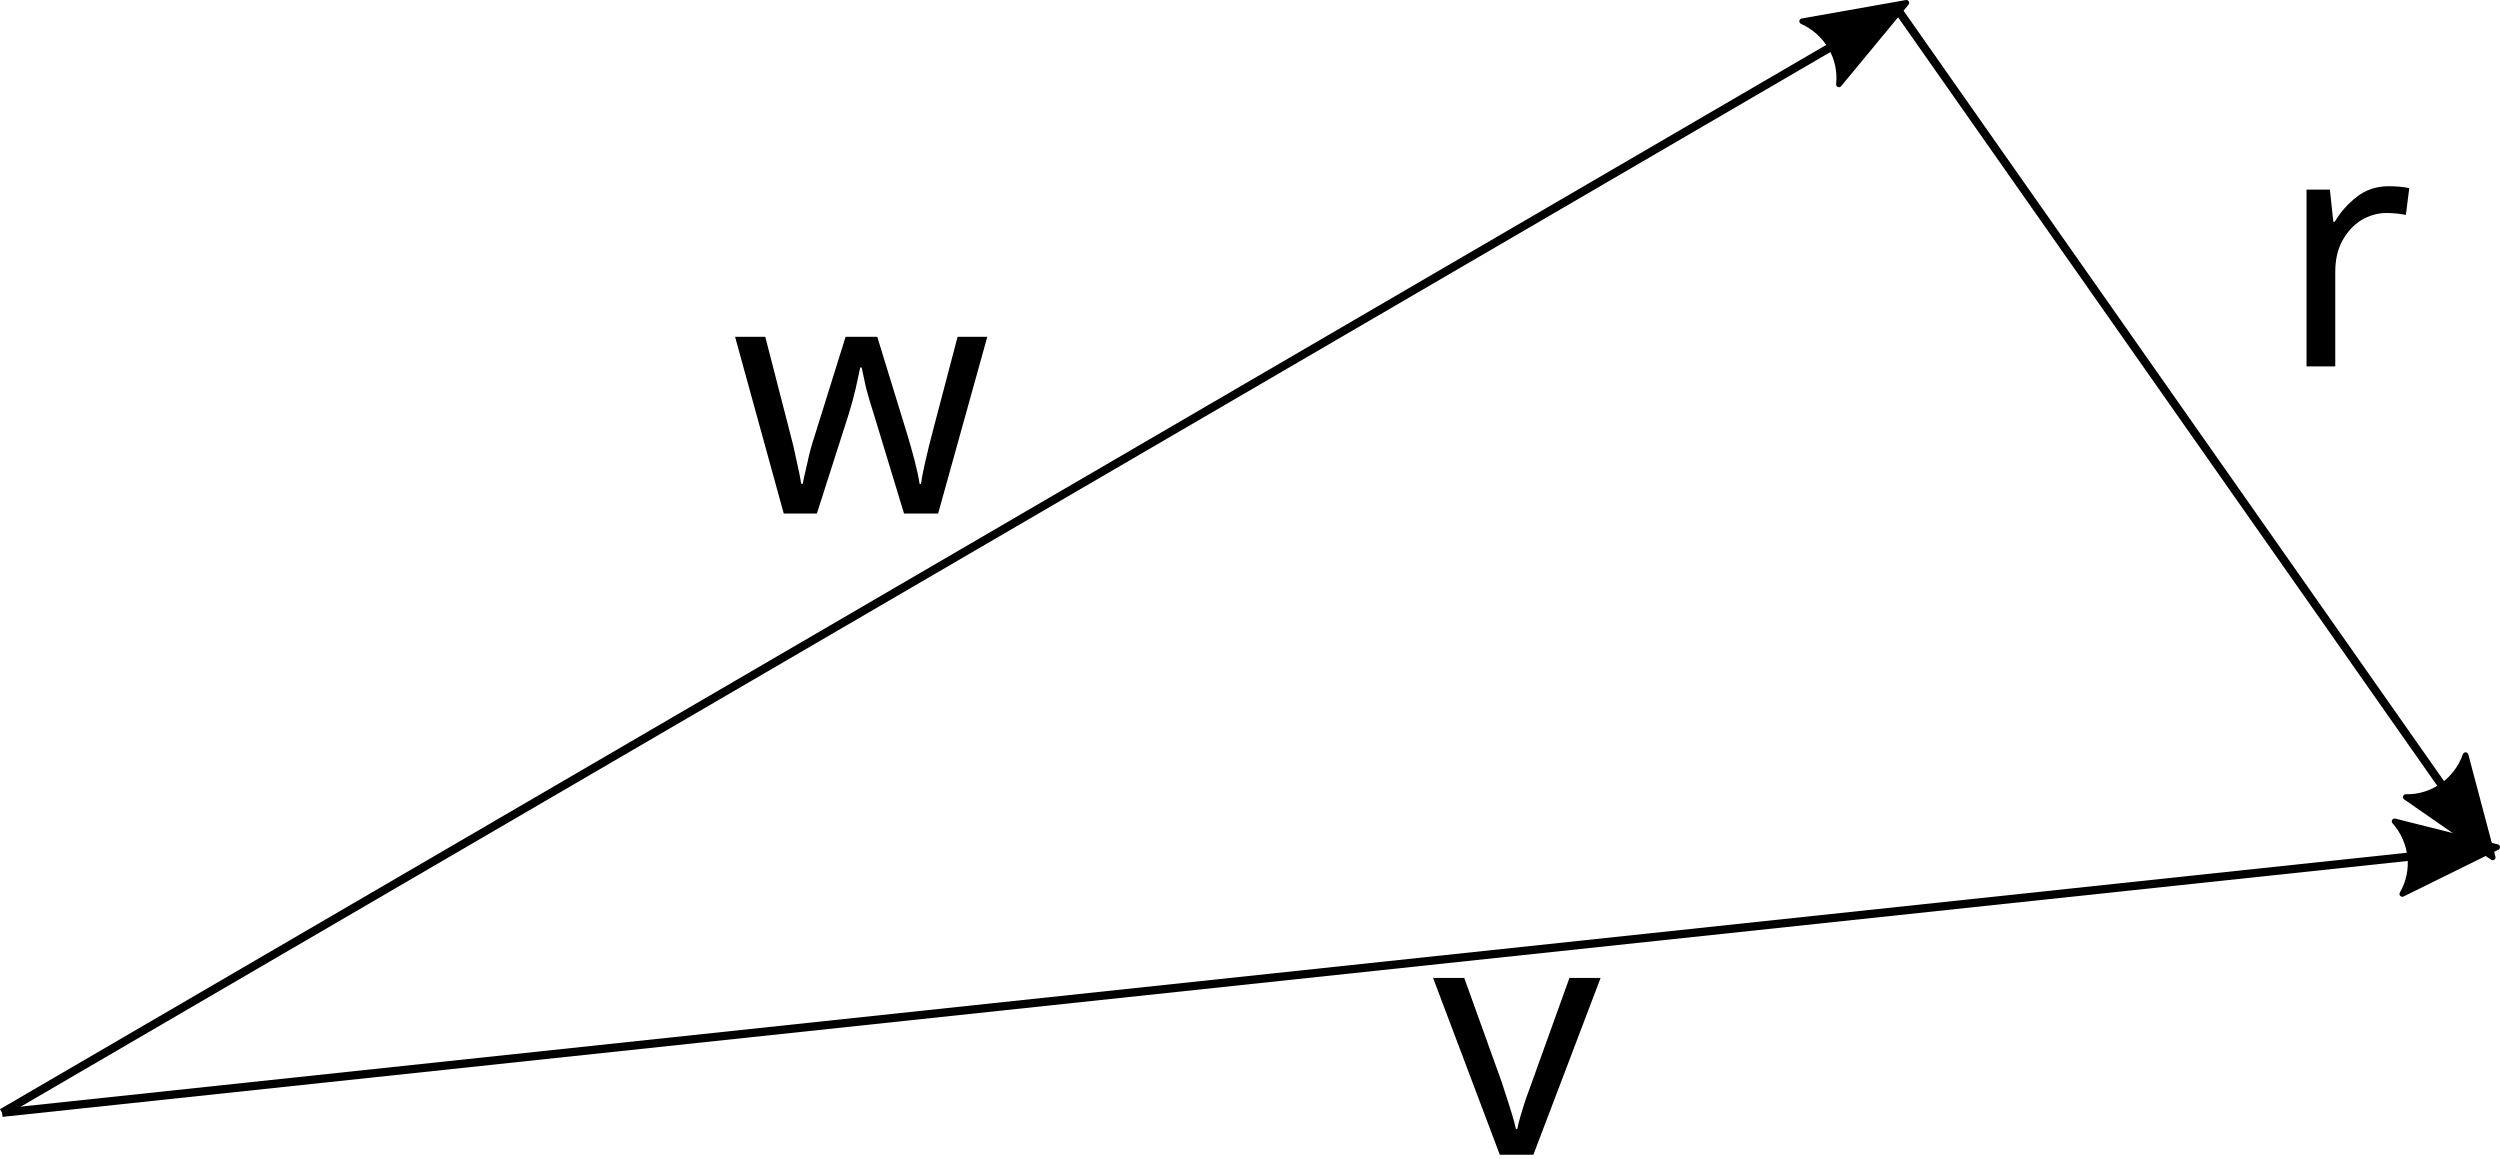
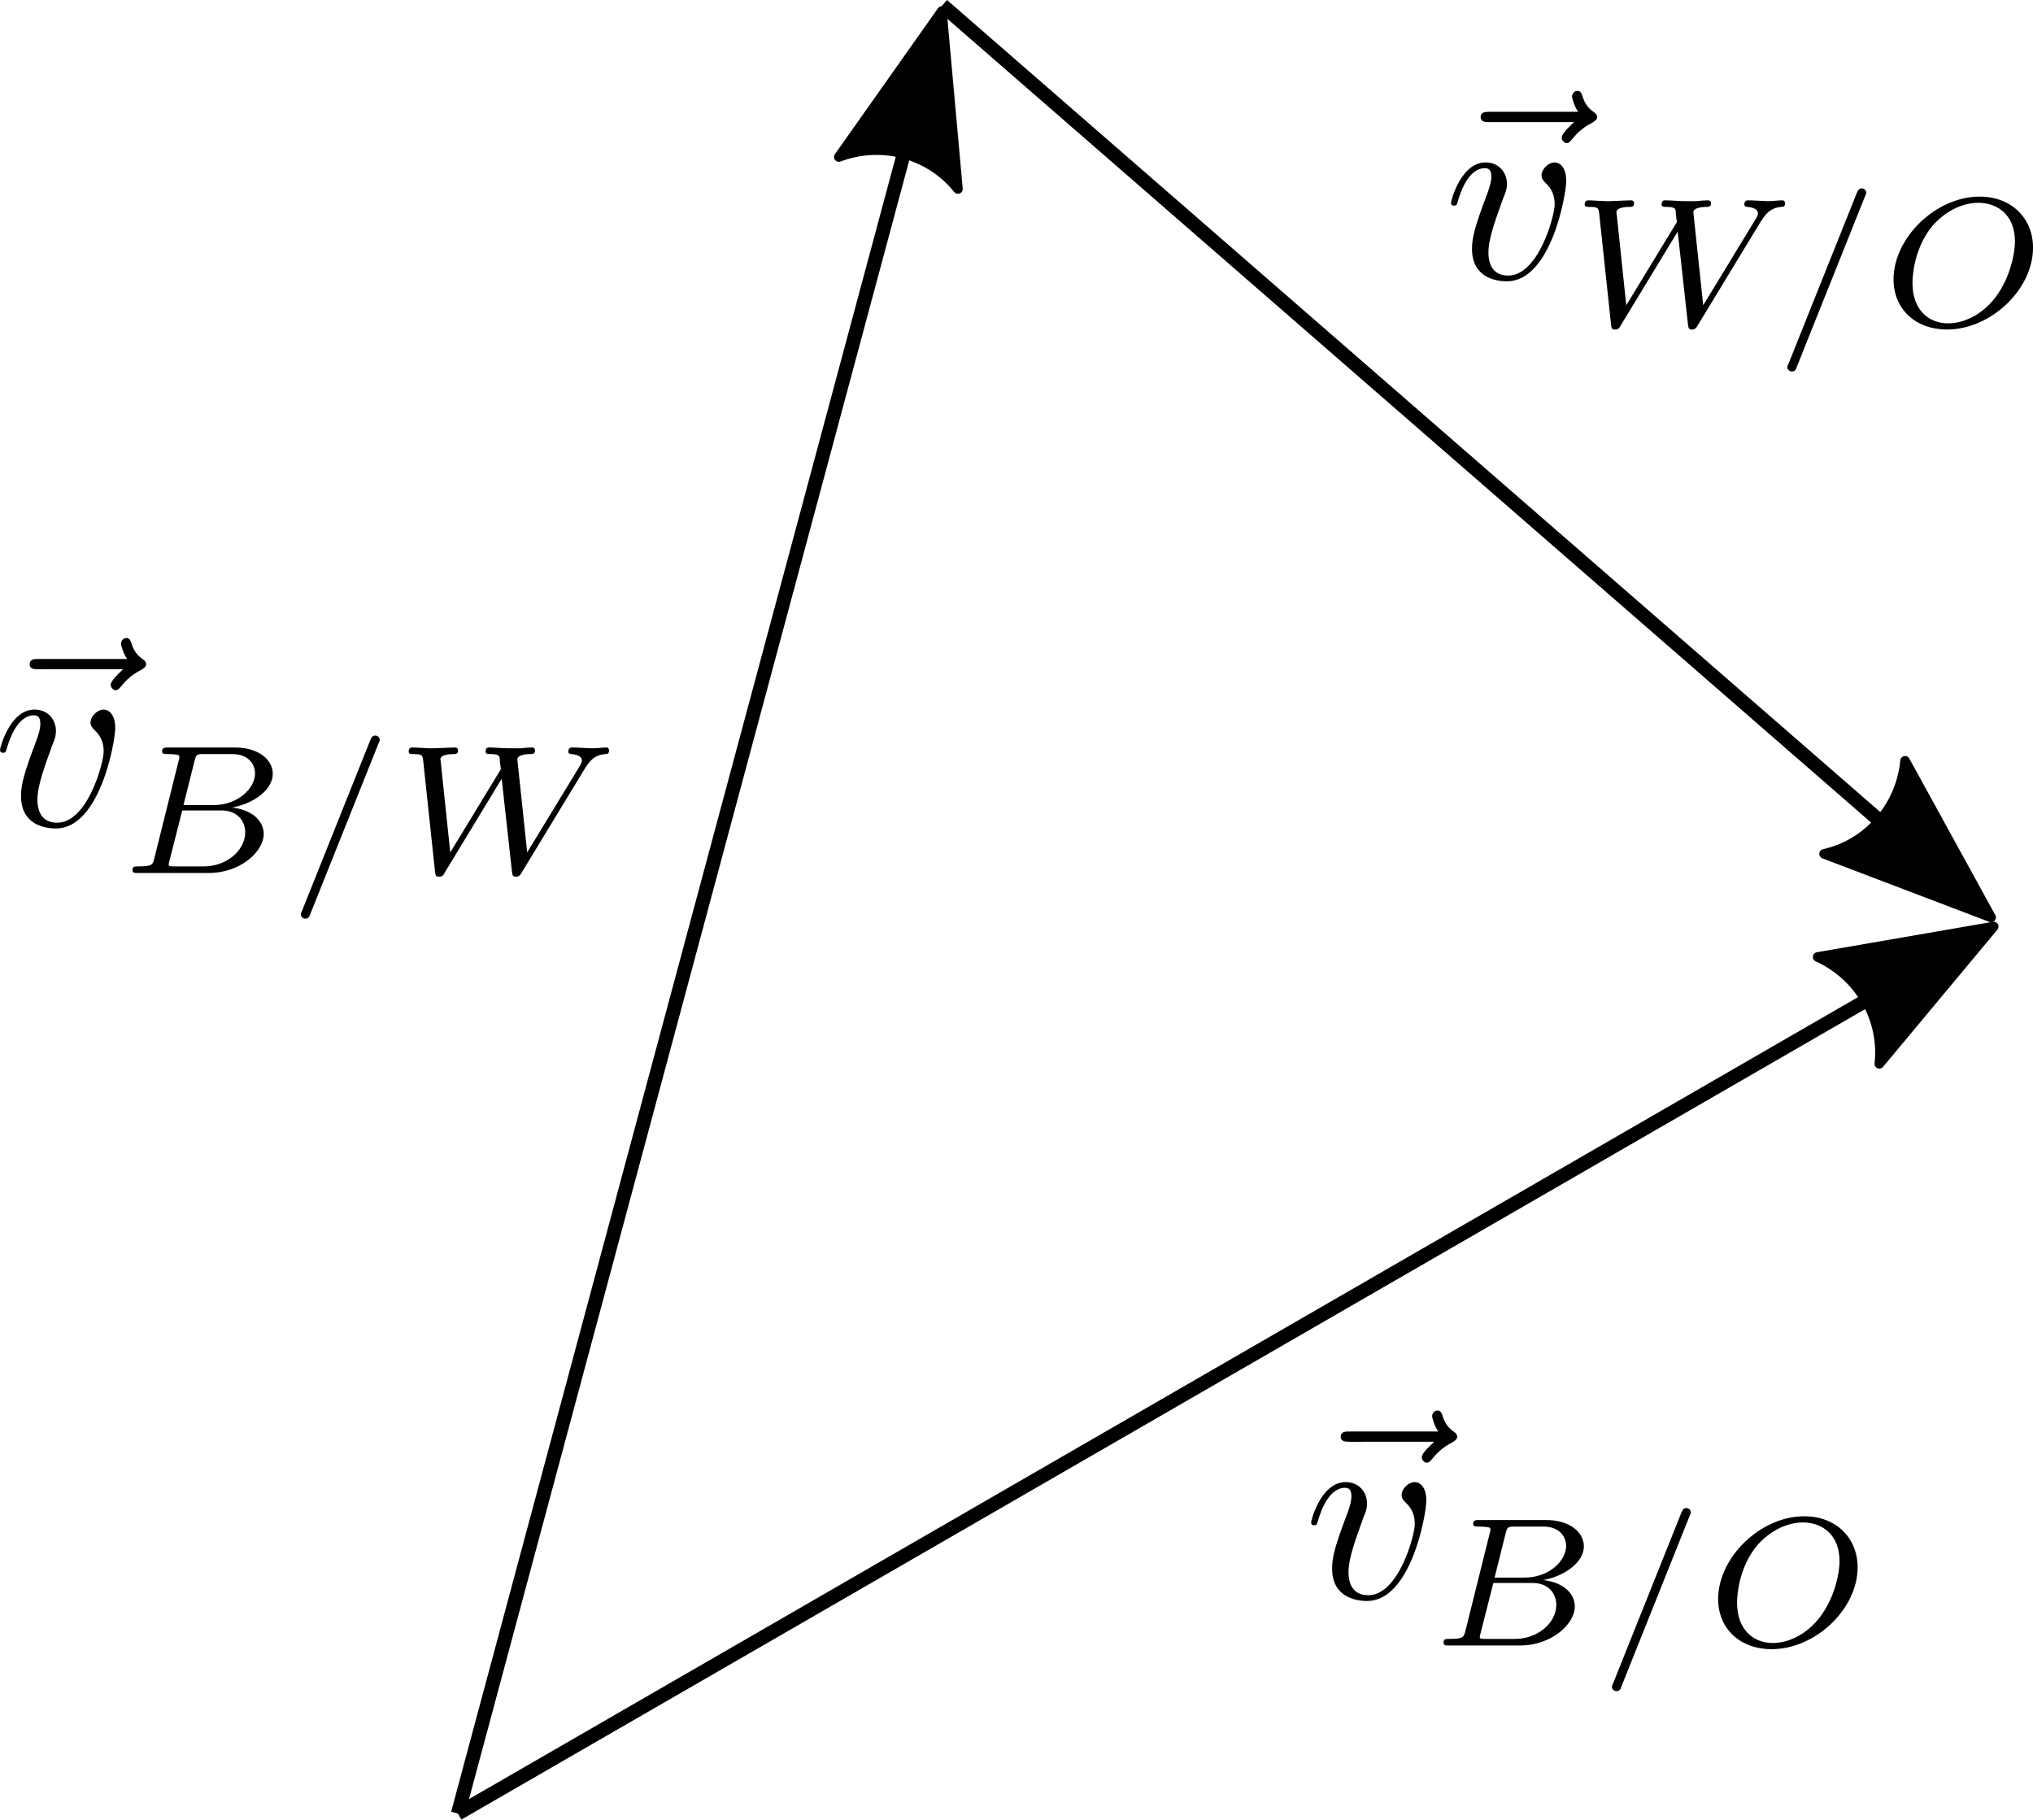
- <svg xmlns="http://www.w3.org/2000/svg" width="80.221mm" height="37.171mm" viewBox="0 0 80.221 37.171" version="1.1" id="svg8">
+ <svg xmlns="http://www.w3.org/2000/svg" xmlns:xlink="http://www.w3.org/1999/xlink" width="38.602mm" height="34.549mm" viewBox="0 0 38.602 34.549" version="1.1" id="svg8">
  <defs id="defs2">
-     <marker orient="auto" refY="0" refX="0" id="marker4731" style="overflow:visible">
-       <path id="path4729" style="fill:#000000;fill-opacity:1;fill-rule:evenodd;stroke:#000000;stroke-width:0.625;stroke-linejoin:round;stroke-opacity:1" d="M 8.719,4.034 -2.207,0.016 8.719,-4.002 c -1.745,2.372 -1.735,5.617 -6e-7,8.035 z" transform="matrix(-1.1,0,0,-1.1,-1.1,0)" />
+     <marker style="overflow:visible" id="marker1143" refX="0" refY="0" orient="auto">
+       <path transform="matrix(-1.1,0,0,-1.1,-1.1,0)" d="M 8.719,4.034 -2.207,0.016 8.719,-4.002 c -1.745,2.372 -1.735,5.617 -6e-7,8.035 z" style="fill:#000000;fill-opacity:1;fill-rule:evenodd;stroke:#000000;stroke-width:0.625;stroke-linejoin:round;stroke-opacity:1" id="path1141" />
    </marker>
-     <marker style="overflow:visible" id="marker4679" refX="0" refY="0" orient="auto">
-       <path transform="matrix(-1.1,0,0,-1.1,-1.1,0)" d="M 8.719,4.034 -2.207,0.016 8.719,-4.002 c -1.745,2.372 -1.735,5.617 -6e-7,8.035 z" style="fill:#000000;fill-opacity:1;fill-rule:evenodd;stroke:#000000;stroke-width:0.625;stroke-linejoin:round;stroke-opacity:1" id="path4677" />
+     <marker style="overflow:visible" id="marker1133" refX="0" refY="0" orient="auto">
+       <path transform="matrix(-1.1,0,0,-1.1,-1.1,0)" d="M 8.719,4.034 -2.207,0.016 8.719,-4.002 c -1.745,2.372 -1.735,5.617 -6e-7,8.035 z" style="fill:#000000;fill-opacity:1;fill-rule:evenodd;stroke:#000000;stroke-width:0.625;stroke-linejoin:round;stroke-opacity:1" id="path1131" />
    </marker>
-     <marker orient="auto" refY="0" refX="0" id="Arrow2Lend" style="overflow:visible">
-       <path id="path4294" style="fill:#000000;fill-opacity:1;fill-rule:evenodd;stroke:#000000;stroke-width:0.625;stroke-linejoin:round;stroke-opacity:1" d="M 8.719,4.034 -2.207,0.016 8.719,-4.002 c -1.745,2.372 -1.735,5.617 -6e-7,8.035 z" transform="matrix(-1.1,0,0,-1.1,-1.1,0)" />
+     <marker style="overflow:visible" id="marker1123" refX="0" refY="0" orient="auto">
+       <path transform="matrix(-1.1,0,0,-1.1,-1.1,0)" d="M 8.719,4.034 -2.207,0.016 8.719,-4.002 c -1.745,2.372 -1.735,5.617 -6e-7,8.035 z" style="fill:#000000;fill-opacity:1;fill-rule:evenodd;stroke:#000000;stroke-width:0.625;stroke-linejoin:round;stroke-opacity:1" id="path1121" />
    </marker>
+     <g id="g502">
+       <symbol overflow="visible" id="symbol3102">
+         <path style="stroke:none" d="" id="path1427" />
+       </symbol>
+       <symbol overflow="visible" id="symbol4120">
+         <path style="stroke:none" d="M 4.609,-3.375 C 4.656,-3.594 4.75,-3.969 4.75,-4.031 c 0,-0.172 -0.141,-0.266 -0.281,-0.266 -0.125,0 -0.297,0.078 -0.375,0.281 -0.031,0.062 -0.5,1.969 -0.562,2.234 C 3.453,-1.484 3.438,-1.312 3.438,-1.125 c 0,0.109 0,0.125 0.016,0.172 -0.234,0.531 -0.531,0.844 -0.922,0.844 -0.797,0 -0.797,-0.734 -0.797,-0.906 0,-0.312 0.047,-0.703 0.516,-1.938 0.109,-0.297 0.172,-0.438 0.172,-0.641 0,-0.438 -0.328,-0.812 -0.812,-0.812 -0.953,0 -1.312,1.453 -1.312,1.531 0,0.109 0.094,0.109 0.109,0.109 0.109,0 0.109,-0.031 0.156,-0.188 C 0.844,-3.875 1.219,-4.188 1.578,-4.188 c 0.094,0 0.25,0.016 0.25,0.328 0,0.25 -0.109,0.531 -0.188,0.703 -0.438,1.172 -0.547,1.625 -0.547,2.016 0,0.906 0.656,1.25 1.406,1.25 0.172,0 0.641,0 1.031,-0.703 0.266,0.641 0.953,0.703 1.25,0.703 0.75,0 1.188,-0.625 1.453,-1.219 0.328,-0.781 0.656,-2.125 0.656,-2.594 0,-0.547 -0.266,-0.703 -0.438,-0.703 -0.25,0 -0.5,0.266 -0.5,0.484 0,0.125 0.062,0.188 0.141,0.266 0.109,0.109 0.359,0.359 0.359,0.844 0,0.344 -0.281,1.312 -0.547,1.828 -0.25,0.531 -0.609,0.875 -1.094,0.875 -0.469,0 -0.734,-0.297 -0.734,-0.875 0,-0.266 0.062,-0.578 0.109,-0.719 z m 0,0" id="path6240" />
+       </symbol>
+       <symbol overflow="visible" id="symbol9032">
+         <path style="stroke:none" d="m 4.672,-3.703 c 0,-0.547 -0.266,-0.703 -0.438,-0.703 -0.25,0 -0.5,0.266 -0.5,0.484 0,0.125 0.047,0.188 0.156,0.297 0.219,0.203 0.344,0.453 0.344,0.812 0,0.422 -0.609,2.703 -1.766,2.703 -0.516,0 -0.75,-0.344 -0.75,-0.875 0,-0.547 0.281,-1.281 0.578,-2.109 0.078,-0.172 0.125,-0.312 0.125,-0.5 0,-0.438 -0.312,-0.812 -0.812,-0.812 -0.938,0 -1.312,1.453 -1.312,1.531 0,0.109 0.094,0.109 0.109,0.109 0.109,0 0.109,-0.031 0.156,-0.188 0.297,-1 0.719,-1.234 1.016,-1.234 0.078,0 0.25,0 0.25,0.312 0,0.25 -0.109,0.531 -0.172,0.703 -0.438,1.156 -0.562,1.609 -0.562,2.047 0,1.078 0.875,1.234 1.328,1.234 1.672,0 2.25,-3.297 2.25,-3.812 z m 0,0" id="path3684" />
+       </symbol>
+       <symbol overflow="visible" id="symbol8930">
+         <path style="stroke:none" d="m 0.875,-0.594 c -0.031,0.156 -0.094,0.391 -0.094,0.438 0,0.172 0.141,0.266 0.297,0.266 0.125,0 0.297,-0.078 0.375,-0.281 C 1.469,-0.203 1.797,-1.562 1.844,-1.75 c 0.078,-0.328 0.266,-1.016 0.312,-1.297 0.047,-0.125 0.328,-0.594 0.562,-0.812 0.078,-0.062 0.375,-0.328 0.797,-0.328 0.266,0 0.406,0.125 0.422,0.125 -0.297,0.047 -0.516,0.281 -0.516,0.547 0,0.156 0.109,0.344 0.375,0.344 0.266,0 0.547,-0.234 0.547,-0.594 0,-0.344 -0.312,-0.641 -0.828,-0.641 C 2.875,-4.406 2.438,-3.922 2.25,-3.641 2.156,-4.094 1.797,-4.406 1.328,-4.406 0.875,-4.406 0.688,-4.016 0.594,-3.844 0.422,-3.5 0.297,-2.906 0.297,-2.875 c 0,0.109 0.094,0.109 0.109,0.109 0.109,0 0.109,-0.016 0.172,-0.234 0.172,-0.703 0.375,-1.188 0.734,-1.188 0.156,0 0.297,0.078 0.297,0.453 0,0.219 -0.031,0.328 -0.156,0.844 z m 0,0" id="path8040" />
+       </symbol>
+     </g>
+     <g id="g717">
+       <symbol id="symbol7288" overflow="visible">
+         <path id="path6652" d="" style="stroke:none" />
+       </symbol>
+       <symbol id="symbol359" overflow="visible">
+         <path id="path3353" d="m 5.359,-5.938 c -0.141,0.141 -0.469,0.422 -0.469,0.594 0,0.094 0.094,0.203 0.188,0.203 0.094,0 0.141,-0.078 0.203,-0.141 C 5.391,-5.422 5.625,-5.703 6.062,-5.922 6.125,-5.969 6.234,-6.016 6.234,-6.125 6.234,-6.234 6.156,-6.281 6.094,-6.328 5.875,-6.484 5.766,-6.656 5.688,-6.891 5.656,-6.984 5.625,-7.125 5.484,-7.125 c -0.141,0 -0.203,0.141 -0.203,0.219 0,0.047 0.078,0.359 0.234,0.578 H 2.156 c -0.156,0 -0.344,0 -0.344,0.203 0,0.188 0.188,0.188 0.344,0.188 z m 0,0" style="stroke:none" />
+       </symbol>
+       <symbol id="symbol7456" overflow="visible">
+         <path id="path1197" d="m 4.672,-3.703 c 0,-0.547 -0.266,-0.703 -0.438,-0.703 -0.25,0 -0.5,0.266 -0.5,0.484 0,0.125 0.047,0.188 0.156,0.297 0.219,0.203 0.344,0.453 0.344,0.812 0,0.422 -0.609,2.703 -1.766,2.703 -0.516,0 -0.75,-0.344 -0.75,-0.875 0,-0.547 0.281,-1.281 0.578,-2.109 0.078,-0.172 0.125,-0.312 0.125,-0.5 0,-0.438 -0.312,-0.812 -0.812,-0.812 -0.938,0 -1.312,1.453 -1.312,1.531 0,0.109 0.094,0.109 0.109,0.109 0.109,0 0.109,-0.031 0.156,-0.188 0.297,-1 0.719,-1.234 1.016,-1.234 0.078,0 0.25,0 0.25,0.312 0,0.25 -0.109,0.531 -0.172,0.703 -0.438,1.156 -0.562,1.609 -0.562,2.047 0,1.078 0.875,1.234 1.328,1.234 1.672,0 2.25,-3.297 2.25,-3.812 z m 0,0" style="stroke:none" />
+       </symbol>
+       <symbol id="symbol4455" overflow="visible">
+         <path id="path5117" d="" style="stroke:none" />
+       </symbol>
+       <symbol id="symbol1212" overflow="visible">
+         <path id="path7187" d="M 1.328,-0.547 C 1.266,-0.312 1.25,-0.25 0.703,-0.25 0.594,-0.25 0.5,-0.25 0.5,-0.109 0.5,0 0.578,0 0.703,0 H 3.406 c 1.172,0 2.078,-0.797 2.078,-1.484 0,-0.5 -0.453,-0.922 -1.203,-1 0.844,-0.156 1.547,-0.688 1.547,-1.281 0,-0.531 -0.531,-1 -1.438,-1 h -2.531 c -0.141,0 -0.234,0 -0.234,0.156 0,0.094 0.094,0.094 0.234,0.094 0,0 0.141,0 0.266,0.016 0.141,0.016 0.156,0.031 0.156,0.109 0,0 0,0.047 -0.031,0.141 z m 1.109,-2.031 0.422,-1.688 c 0.062,-0.219 0.062,-0.25 0.359,-0.25 h 1.062 c 0.703,0 0.875,0.469 0.875,0.734 0,0.562 -0.641,1.203 -1.578,1.203 z M 2.109,-0.25 C 1.891,-0.25 1.875,-0.266 1.875,-0.328 c 0,0 0,-0.031 0.031,-0.141 L 2.391,-2.375 H 3.875 c 0.641,0 0.906,0.438 0.906,0.828 0,0.703 -0.719,1.297 -1.562,1.297 z m 0,0" style="stroke:none" />
+       </symbol>
+       <symbol id="symbol4841" overflow="visible">
+         <path id="path1095" d="m 3.484,-4.922 c 0.047,-0.094 0.047,-0.109 0.047,-0.125 0,-0.109 -0.094,-0.172 -0.172,-0.172 -0.109,0 -0.141,0.078 -0.188,0.172 L 0.578,1.438 C 0.531,1.531 0.531,1.547 0.531,1.562 c 0,0.109 0.094,0.172 0.172,0.172 0.125,0 0.156,-0.078 0.188,-0.172 z m 0,0" style="stroke:none" />
+       </symbol>
+       <symbol id="symbol6358" overflow="visible">
+         <path id="path877" d="m 5.781,-2.969 c 0,-1.094 -0.797,-1.938 -2.031,-1.938 -1.656,0 -3.266,1.562 -3.266,3.141 0,1.125 0.828,1.906 2.031,1.906 1.656,0 3.266,-1.516 3.266,-3.109 z m -3.219,2.875 c -0.734,0 -1.359,-0.5 -1.359,-1.531 0,-0.359 0.094,-1.344 0.734,-2.141 0.469,-0.562 1.141,-0.906 1.766,-0.906 0.719,0 1.391,0.453 1.391,1.469 0,0.5 -0.219,1.531 -0.859,2.266 C 3.75,-0.375 3.109,-0.094 2.562,-0.094 Z m 0,0" style="stroke:none" />
+       </symbol>
+       <symbol id="symbol3174" overflow="visible">
+         <path id="path4696" d="m 7.219,-3.938 0.125,-0.188 C 7.484,-4.312 7.656,-4.484 8,-4.516 c 0.078,0 0.156,0 0.156,-0.141 0,-0.047 -0.031,-0.109 -0.094,-0.109 -0.156,0 -0.359,0.031 -0.531,0.031 -0.234,0 -0.547,-0.031 -0.766,-0.031 -0.047,0 -0.156,0 -0.156,0.156 0,0.094 0.094,0.094 0.125,0.094 0.156,0.016 0.391,0.062 0.391,0.25 0,0.078 -0.078,0.203 -0.109,0.25 l -1.969,3.234 -0.375,-3.531 c 0,-0.188 0.406,-0.203 0.484,-0.203 0.094,0 0.188,0 0.188,-0.141 0,-0.016 0,-0.109 -0.125,-0.109 -0.125,0 -0.297,0.016 -0.422,0.031 -0.141,0 -0.328,0 -0.469,0 -0.156,0 -0.562,-0.031 -0.719,-0.031 -0.047,0 -0.141,0 -0.141,0.156 0,0.094 0.078,0.094 0.172,0.094 0.297,0 0.344,0.062 0.359,0.125 0,0.047 0.016,0.234 0.047,0.453 L 2.125,-0.781 1.766,-4.203 C 1.766,-4.234 1.75,-4.297 1.75,-4.312 c 0,-0.203 0.438,-0.203 0.484,-0.203 0.094,0 0.188,0 0.188,-0.141 0,-0.031 -0.016,-0.109 -0.109,-0.109 -0.203,0 -0.703,0.031 -0.891,0.031 -0.234,0 -0.531,-0.031 -0.734,-0.031 -0.078,0 -0.141,0.031 -0.141,0.156 0,0.094 0.078,0.094 0.188,0.094 0.328,0 0.328,0.047 0.359,0.219 l 0.453,4.25 c 0.016,0.141 0.031,0.188 0.156,0.188 C 1.812,0.141 1.875,0.078 1.906,0 l 2.172,-3.578 0.391,3.531 c 0.016,0.156 0.047,0.188 0.156,0.188 0.109,0 0.156,-0.062 0.203,-0.141 z m 0,0" style="stroke:none" />
+       </symbol>
+     </g>
  </defs>
-   <g id="layer1" transform="translate(-42.60048,-106.5016)">
-     <path style="fill:none;stroke:#000000;stroke-width:0.265;stroke-linecap:butt;stroke-linejoin:miter;stroke-miterlimit:4;stroke-dasharray:none;stroke-opacity:1;marker-end:url(#Arrow2Lend)" d="M 42.667,142.208 103.47,106.774" id="path4267" />
-     <path style="fill:none;stroke:#000000;stroke-width:0.265px;stroke-linecap:butt;stroke-linejoin:miter;stroke-opacity:1;marker-end:url(#marker4679)" d="m 103.47,106.774 18.911,26.954" id="path4269" />
-     <path style="fill:none;stroke:#000000;stroke-width:0.265px;stroke-linecap:butt;stroke-linejoin:miter;stroke-opacity:1;marker-end:url(#marker4731)" d="M 42.667,142.208 122.381,133.727" id="path4271" />
-     <text xml:space="preserve" style="font-style:normal;font-weight:normal;font-size:10.583px;font-family:sans-serif;fill:#000000;fill-opacity:1;stroke:none;stroke-width:0.265" x="66.079" y="122.997" id="text4783">
-       <tspan id="tspan4781" x="66.079" y="122.997" style="stroke-width:0.265">w</tspan>
-     </text>
-     <text xml:space="preserve" style="font-style:normal;font-weight:normal;font-size:10.583px;font-family:sans-serif;fill:#000000;fill-opacity:1;stroke:none;stroke-width:0.265" x="115.707" y="118.259" id="text4787">
-       <tspan id="tspan4785" x="115.707" y="118.259" style="stroke-width:0.265">r</tspan>
-     </text>
-     <text xml:space="preserve" style="font-style:normal;font-weight:normal;font-size:10.583px;font-family:sans-serif;fill:#000000;fill-opacity:1;stroke:none;stroke-width:0.265" x="88.586" y="143.556" id="text4791">
-       <tspan id="tspan4789" x="88.586" y="143.556" style="stroke-width:0.265">v</tspan>
-     </text>
+   <g id="layer1" transform="translate(-67.11355,-182.085)" style="display:inline">
+     <path style="fill:none;stroke:#000000;stroke-width:0.265;stroke-linecap:butt;stroke-linejoin:miter;stroke-miterlimit:4;stroke-dasharray:none;stroke-opacity:1;marker-end:url(#marker1123)" d="M 75.808,216.519 104.668,199.857" id="path1089" />
+     <path style="fill:none;stroke:#000000;stroke-width:0.265;stroke-linecap:butt;stroke-linejoin:miter;stroke-miterlimit:4;stroke-dasharray:none;stroke-opacity:1;marker-end:url(#marker1133)" d="m 85.008,182.185 19.644,17.092" id="path1047" />
+     <path style="fill:none;stroke:#000000;stroke-width:0.265;stroke-linecap:butt;stroke-linejoin:miter;stroke-miterlimit:4;stroke-dasharray:none;stroke-opacity:1;marker-end:url(#marker1143)" d="m 75.808,216.519 9.103,-33.884" id="path1091" />
+     <g style="stroke-width:2" transform="matrix(0.5,0,0,0.5,80.41934,149.2843)" id="g1210">
+       <g style="fill:#000000;fill-opacity:1;stroke-width:2" id="g6010" transform="translate(-69.04575,44.32556)">
+         <use style="stroke-width:2" xlink:href="#symbol359" x="91.538" y="81.963" id="use8050" width="100%" height="100%" />
+       </g>
+       <g style="fill:#000000;fill-opacity:1;stroke-width:2" id="g9795" transform="translate(-69.04575,44.32556)">
+         <use style="stroke-width:2" xlink:href="#symbol7456" x="91.927" y="81.963" id="use1320" width="100%" height="100%" />
+       </g>
+       <g style="fill:#000000;fill-opacity:1;stroke-width:2" id="g712" transform="translate(-69.04575,44.32556)">
+         <use style="stroke-width:2" xlink:href="#symbol1212" x="96.754" y="83.762" id="use4523" width="100%" height="100%" />
+       </g>
+       <g style="fill:#000000;fill-opacity:1;stroke-width:2" id="g2458" transform="translate(-69.04575,44.32556)">
+         <use style="stroke-width:2" xlink:href="#symbol4841" x="103.115" y="83.762" id="use7804" width="100%" height="100%" />
+         <use style="stroke-width:2" xlink:href="#symbol6358" x="107.197" y="83.762" id="use9954" width="100%" height="100%" />
+       </g>
+     </g>
+     <g style="stroke-width:2" transform="matrix(0.5,0,0,0.5,57.76432,124.9559)" id="g1199">
+       <g style="fill:#000000;fill-opacity:1;stroke-width:2" id="g8492" transform="translate(-40.46547,42.86924)">
+         <use style="stroke-width:2" xlink:href="#symbol359" x="113.581" y="81.963" id="use4820" width="100%" height="100%" />
+       </g>
+       <g style="fill:#000000;fill-opacity:1;stroke-width:2" id="g521" transform="translate(-40.46547,42.86924)">
+         <use style="stroke-width:2" xlink:href="#symbol7456" x="113.97" y="81.963" id="use4646" width="100%" height="100%" />
+       </g>
+       <g style="fill:#000000;fill-opacity:1;stroke-width:2" id="g5764" transform="translate(-40.46547,42.86924)">
+         <use style="stroke-width:2" xlink:href="#symbol3174" x="118.797" y="83.762" id="use8925" width="100%" height="100%" />
+       </g>
+       <g style="fill:#000000;fill-opacity:1;stroke-width:2" id="g6537" transform="translate(-40.46547,42.86924)">
+         <use style="stroke-width:2" xlink:href="#symbol4841" x="126.506" y="83.762" id="use1852" width="100%" height="100%" />
+         <use style="stroke-width:2" xlink:href="#symbol6358" x="130.588" y="83.762" id="use1286" width="100%" height="100%" />
+       </g>
+     </g>
+     <g style="stroke-width:2" transform="matrix(0.5,0,0,0.5,10.78088,135.2537)" id="g1221">
+       <g style="fill:#000000;fill-opacity:1;stroke-width:2" id="g9623" transform="translate(-24.99207,43.05128)">
+         <use style="stroke-width:2" xlink:href="#symbol359" x="136.972" y="81.963" id="use6935" width="100%" height="100%" />
+       </g>
+       <g style="fill:#000000;fill-opacity:1;stroke-width:2" id="g5845" transform="translate(-24.99207,43.05128)">
+         <use style="stroke-width:2" xlink:href="#symbol7456" x="137.361" y="81.963" id="use89" width="100%" height="100%" />
+       </g>
+       <g style="fill:#000000;fill-opacity:1;stroke-width:2" id="g5363" transform="translate(-24.99207,43.05128)">
+         <use style="stroke-width:2" xlink:href="#symbol1212" x="142.188" y="83.762" id="use690" width="100%" height="100%" />
+       </g>
+       <g style="fill:#000000;fill-opacity:1;stroke-width:2" id="g3276" transform="translate(-24.99207,43.05128)">
+         <use style="stroke-width:2" xlink:href="#symbol4841" x="148.549" y="83.762" id="use2070" width="100%" height="100%" />
+         <use style="stroke-width:2" xlink:href="#symbol3174" x="152.631" y="83.762" id="use1143" width="100%" height="100%" />
+       </g>
+     </g>
  </g>
</svg>
